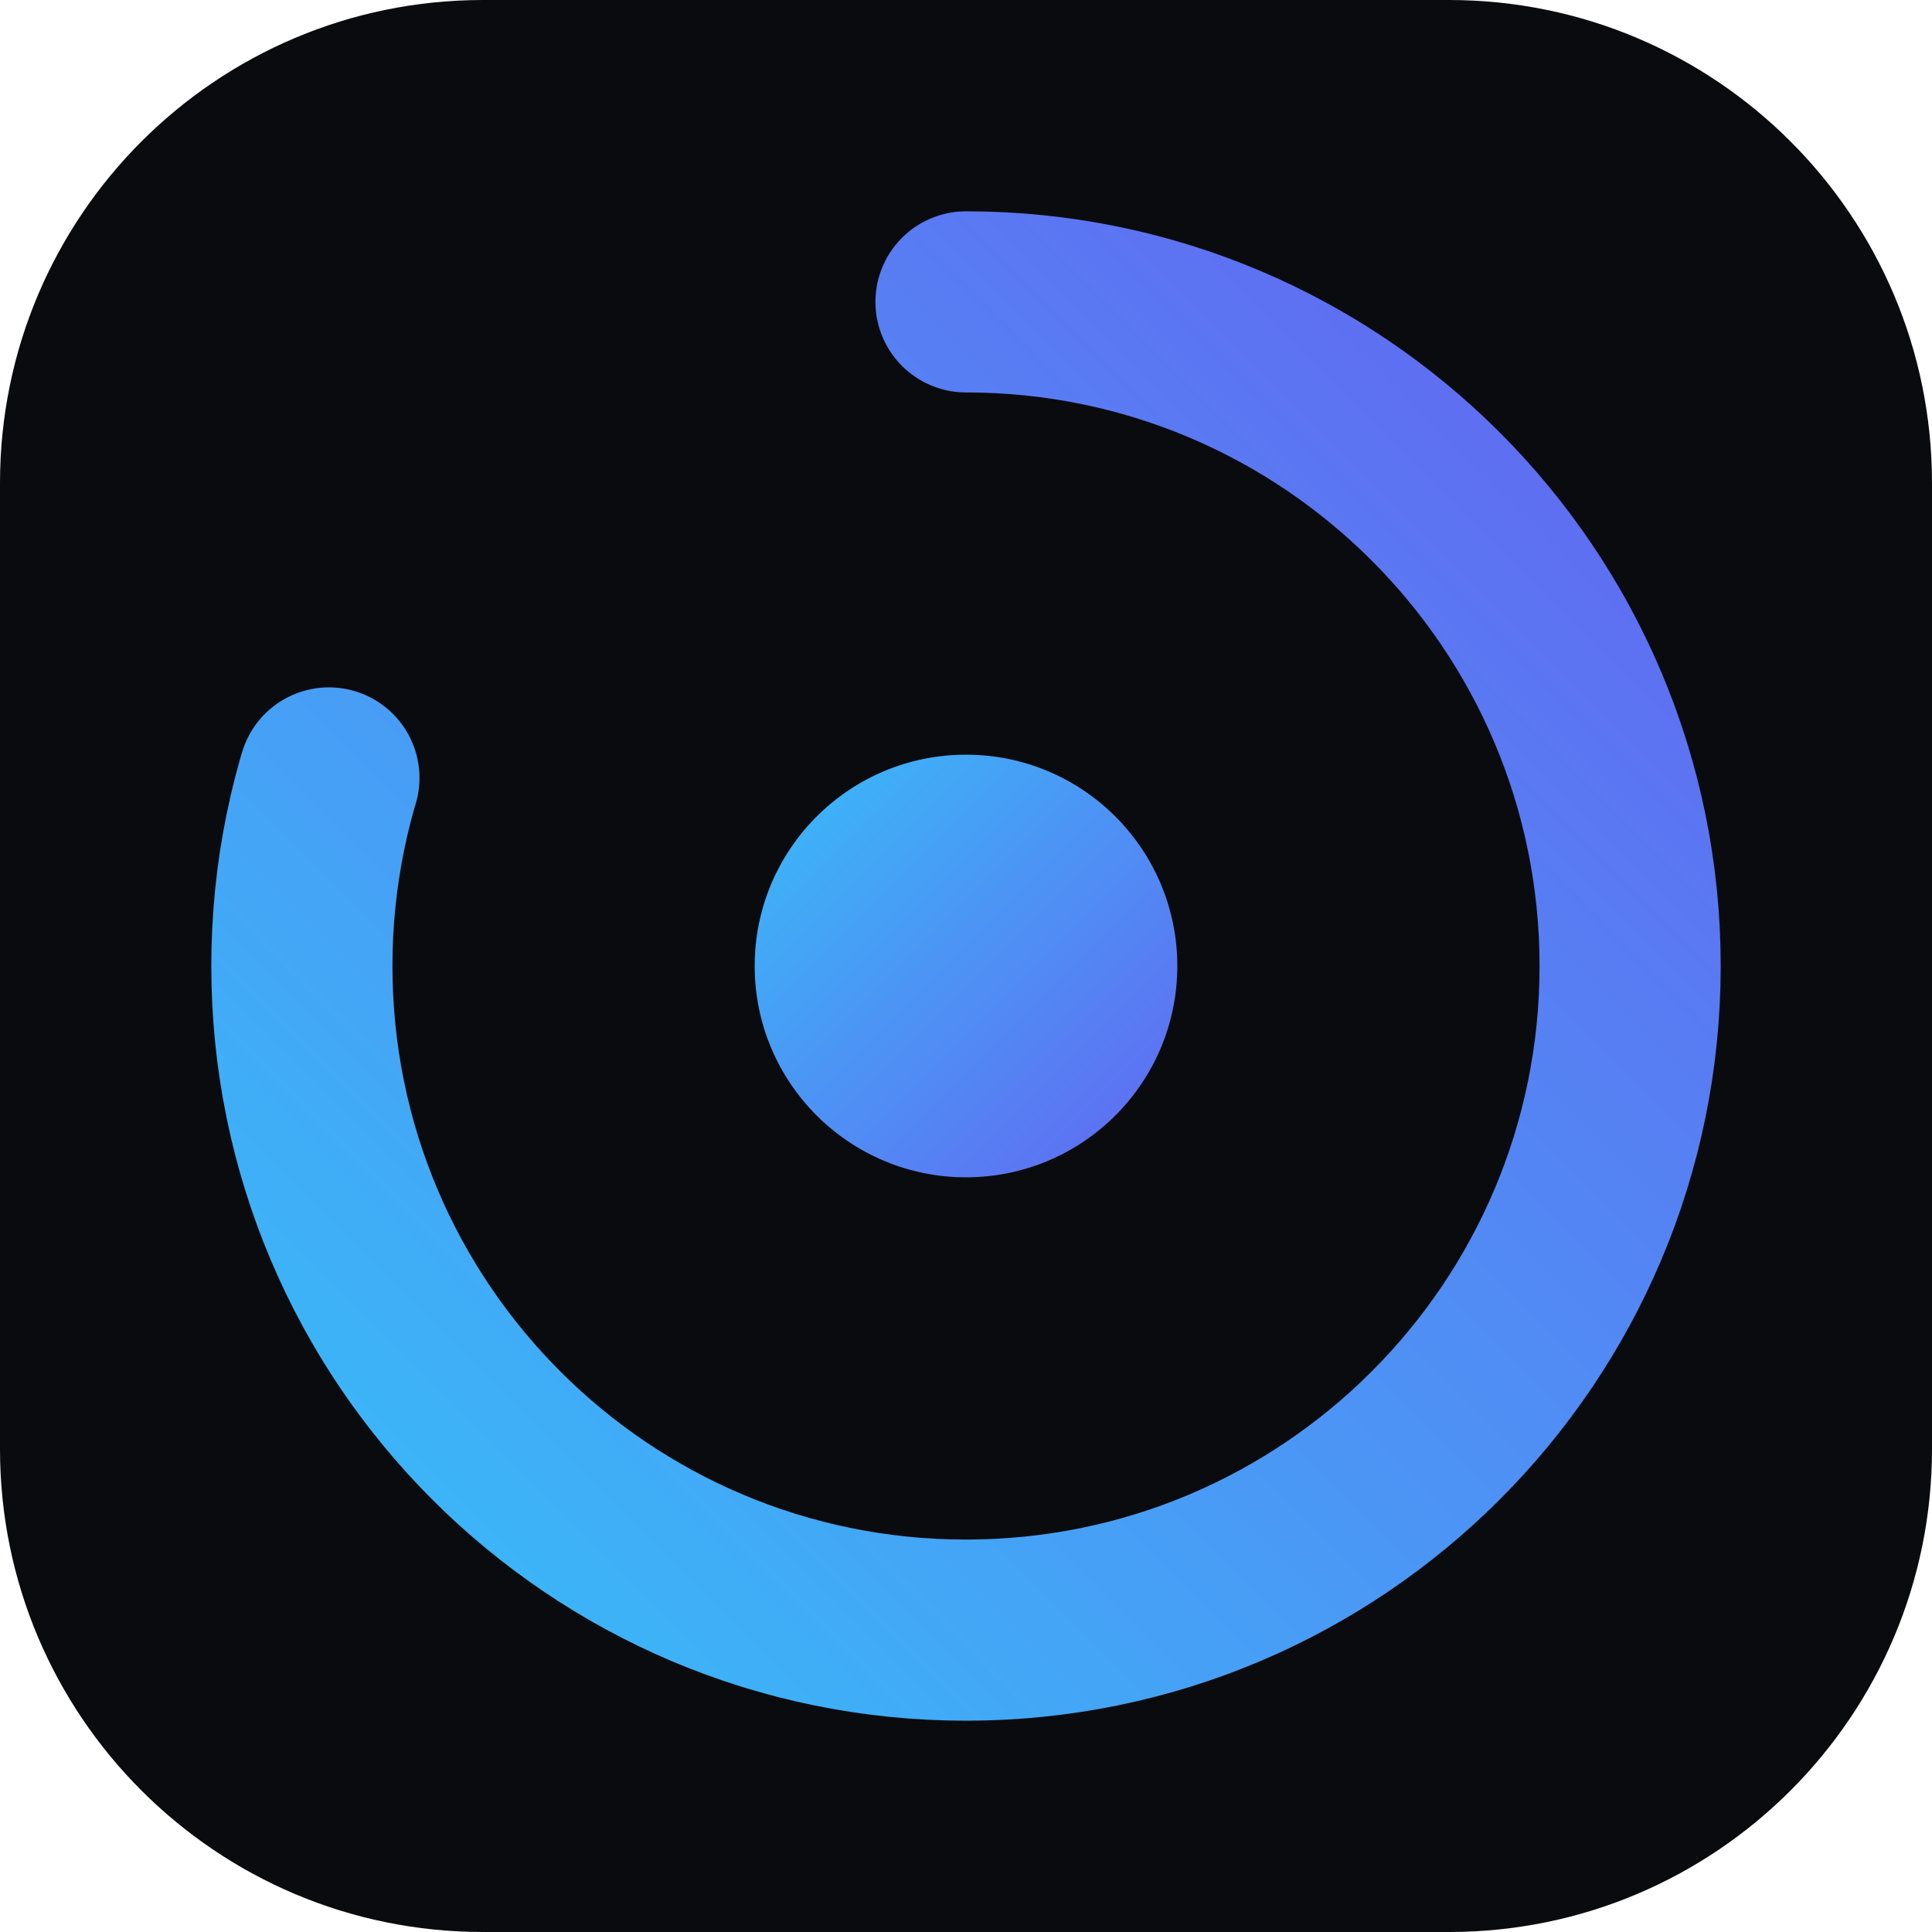
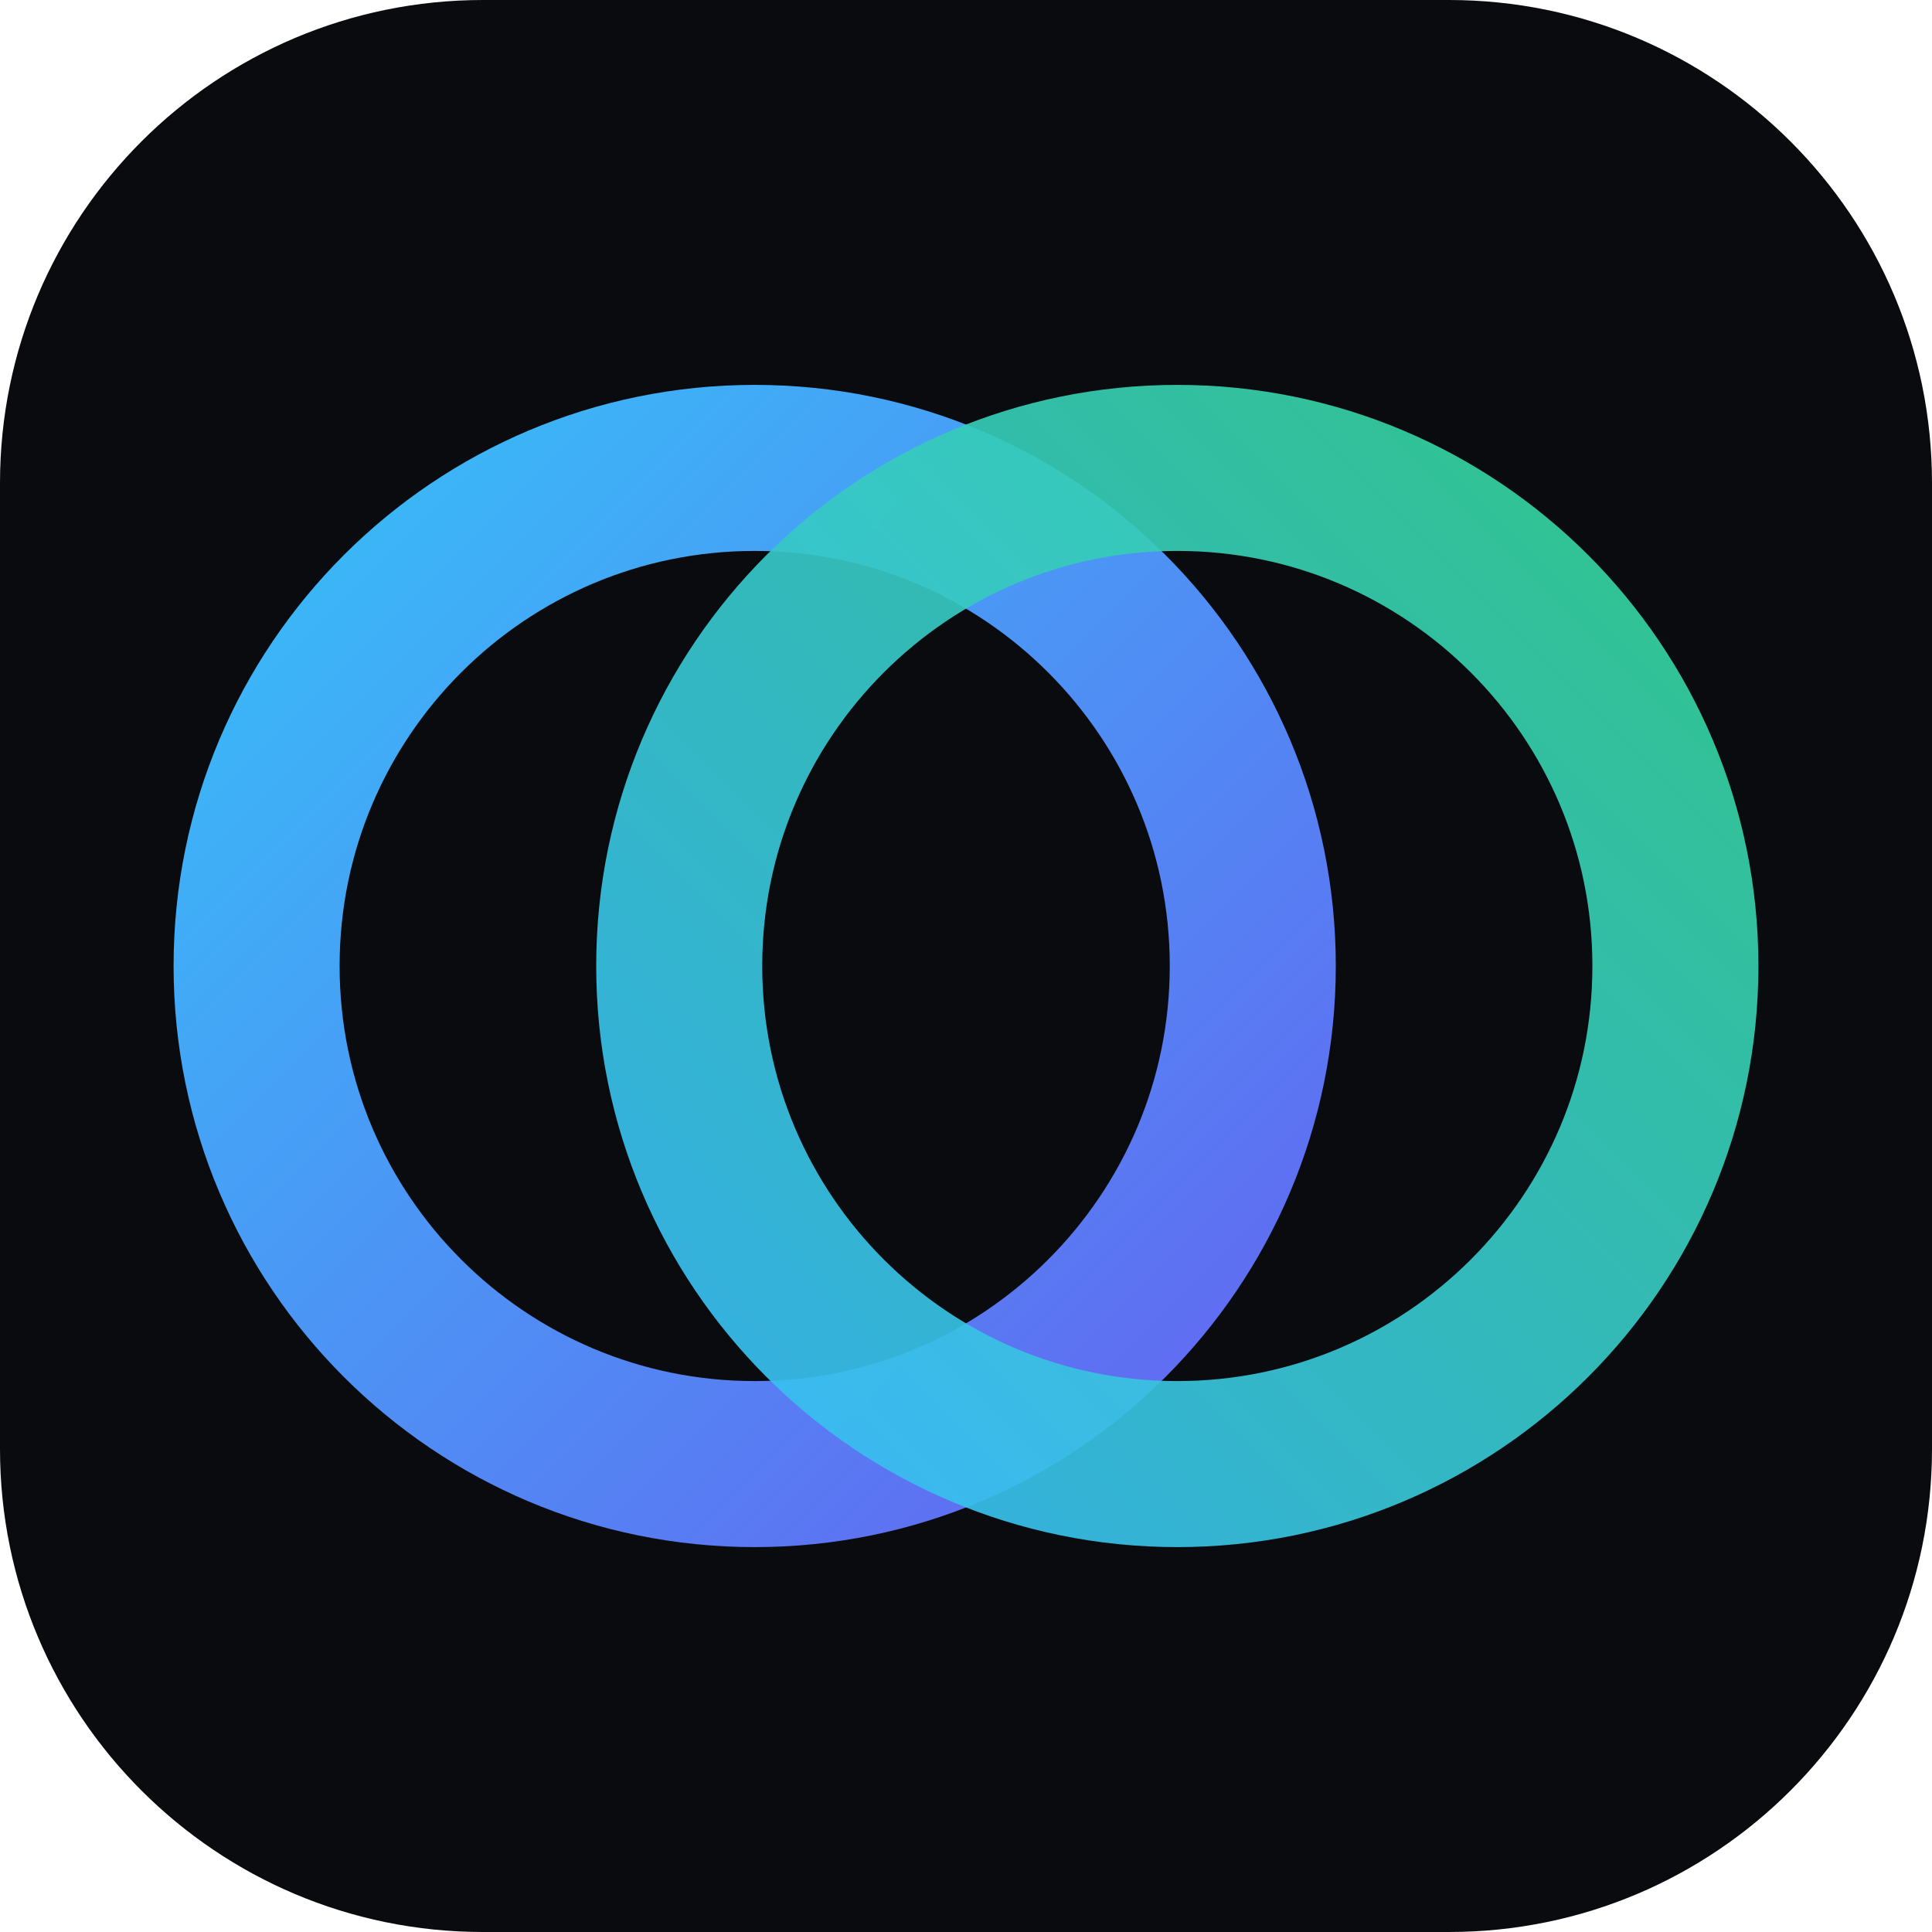
<svg xmlns="http://www.w3.org/2000/svg" viewBox="0 0 64 64" width="64" height="64">
  <defs>
-     <linearGradient id="g" x1="0%" y1="0%" x2="100%" y2="100%">
+     <linearGradient id="orbitA" x1="0%" y1="0%" x2="100%" y2="100%">
      <stop offset="0%" stop-color="#38bdf8" />
      <stop offset="100%" stop-color="#6366f1" />
    </linearGradient>
+     <linearGradient id="orbitB" x1="100%" y1="0%" x2="0%" y2="100%">
+       <stop offset="0%" stop-color="#34d399" />
+       <stop offset="100%" stop-color="#38bdf8" />
+     </linearGradient>
  </defs>
  <rect width="64" height="64" rx="16" fill="#0a0b0f" />
-   <circle cx="32" cy="32" r="22" fill="none" stroke="url(#g)" stroke-width="6" stroke-linecap="round" stroke-dasharray="110 138" transform="rotate(-90 32 32)" />
-   <circle cx="32" cy="32" r="7" fill="url(#g)" />
+   <circle cx="25" cy="32" r="16.5" fill="none" stroke="url(#orbitA)" stroke-width="5.5" />
+   <circle cx="39" cy="32" r="16.5" fill="none" stroke="url(#orbitB)" stroke-width="5.5" opacity="0.92" />
</svg>
